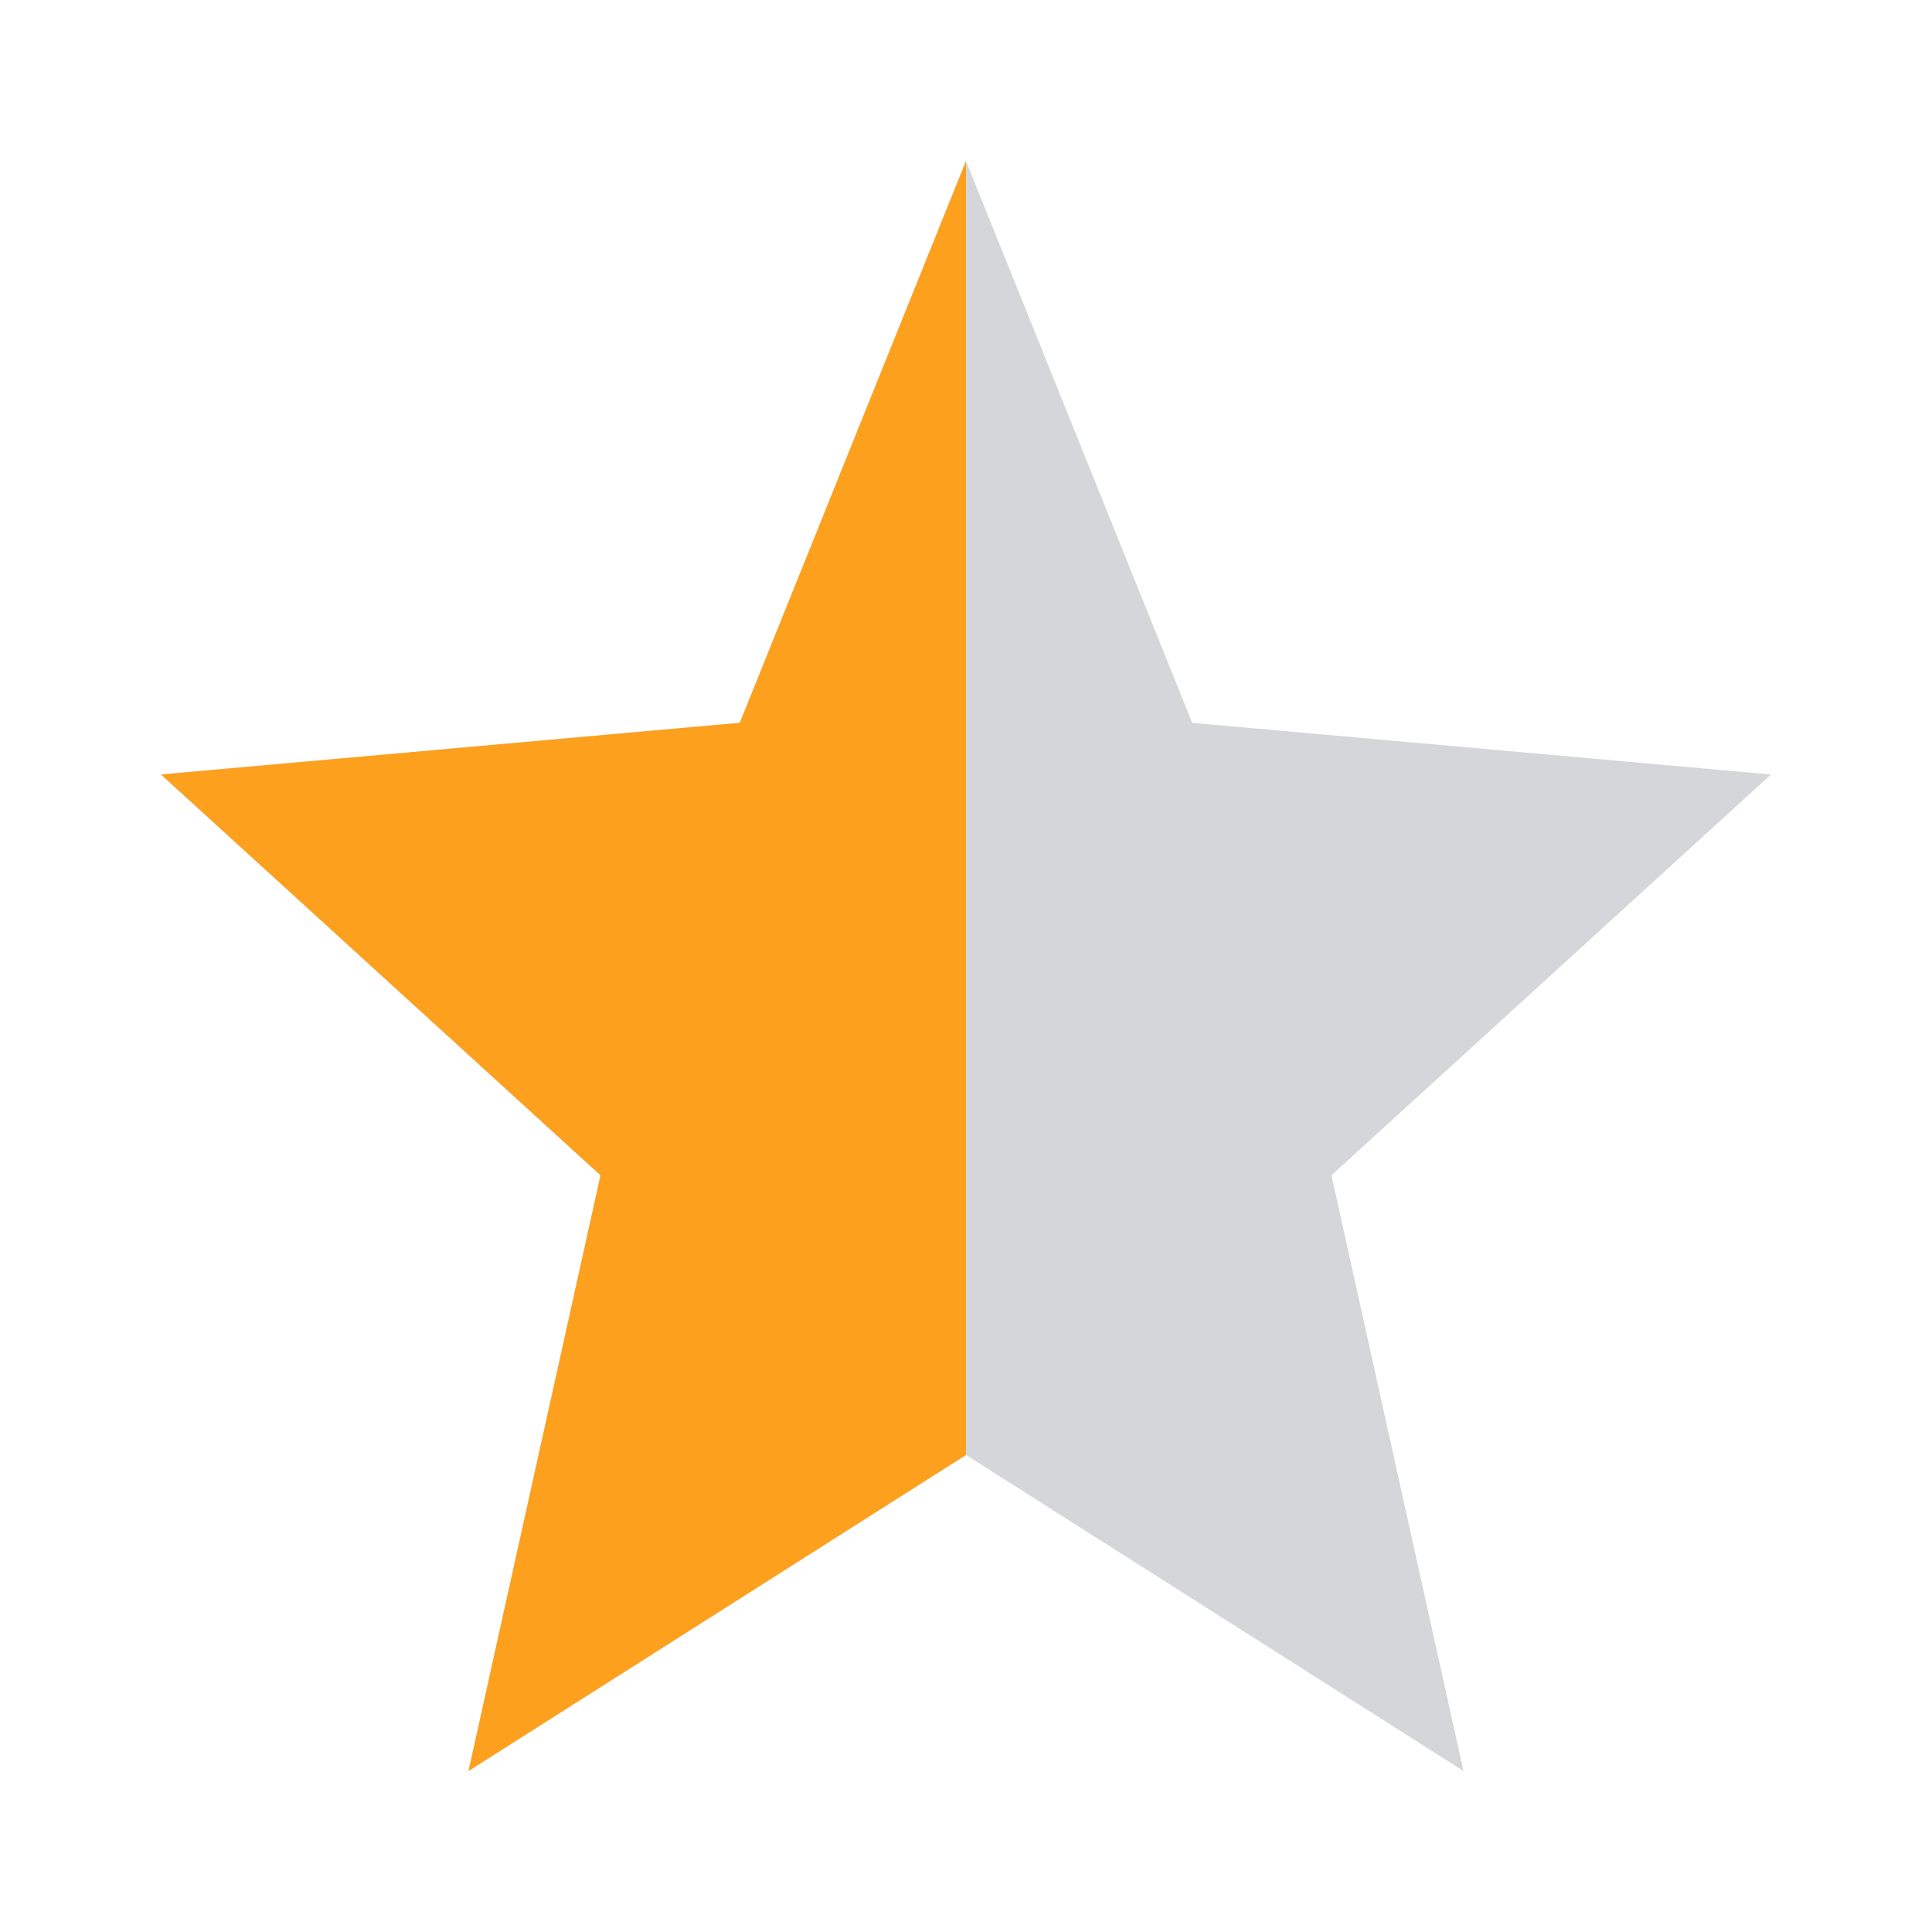
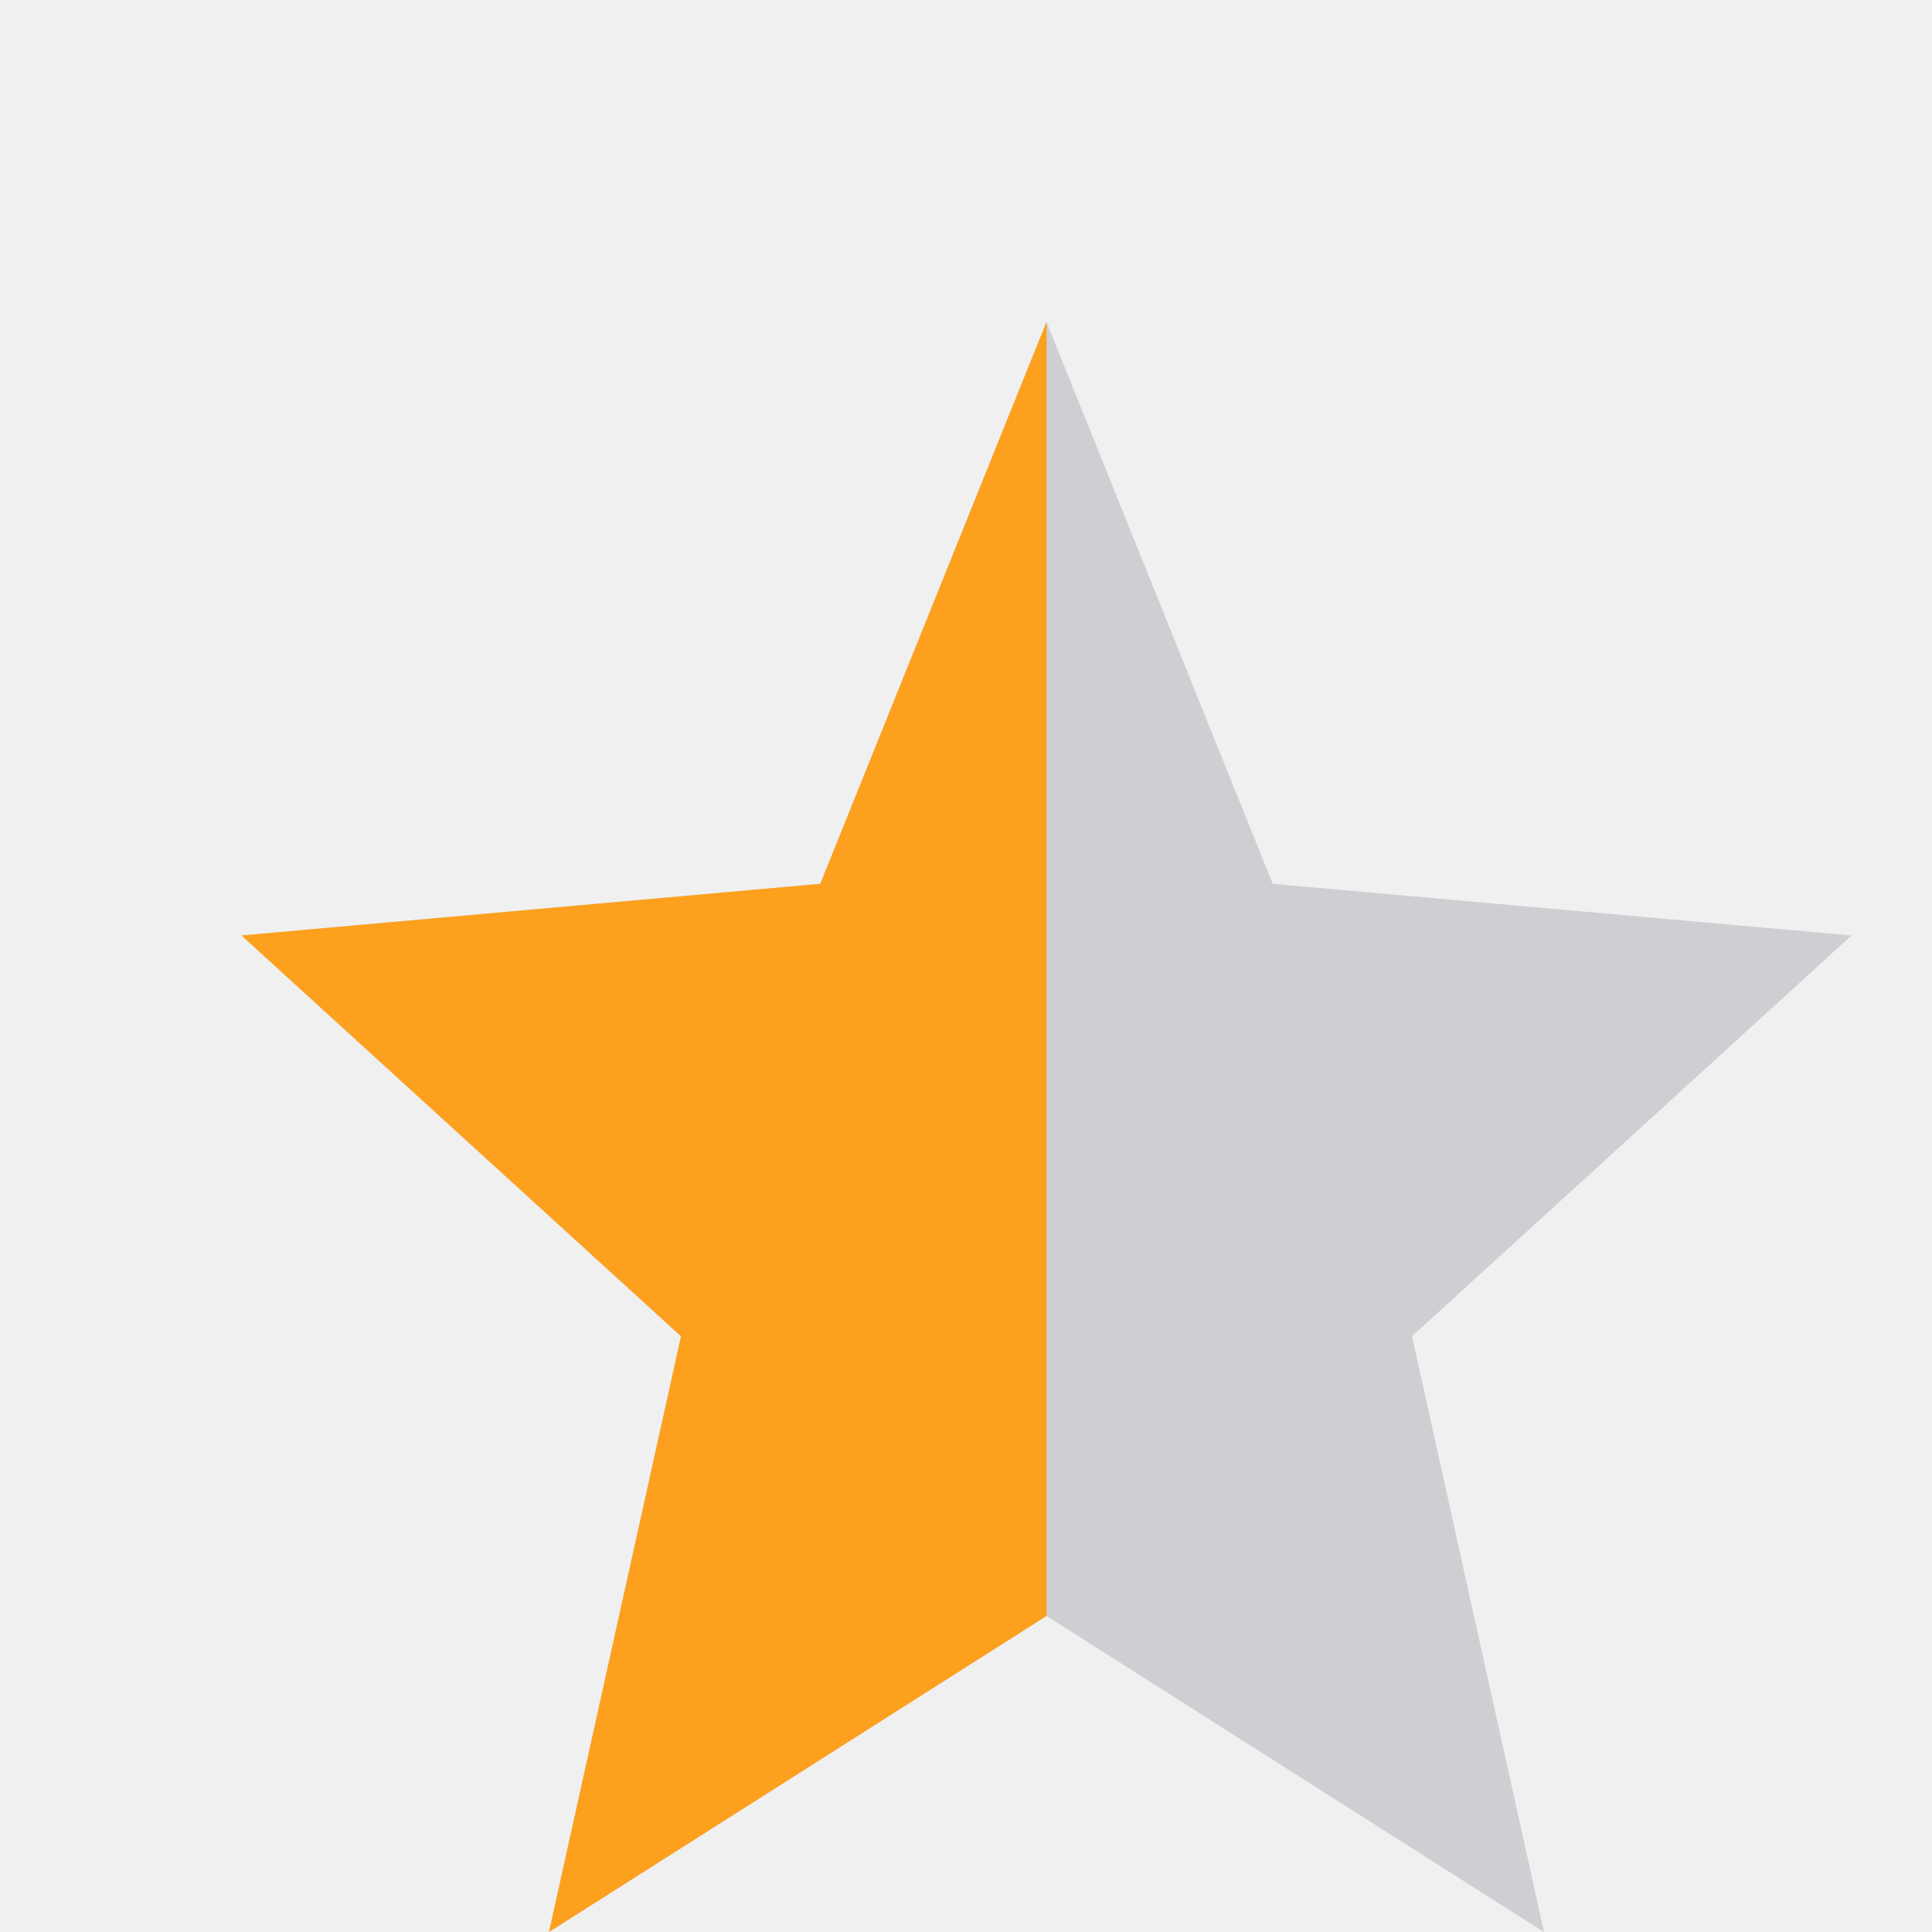
- <svg xmlns="http://www.w3.org/2000/svg" width="12" height="12" viewBox="0 0 24 24" fill="none">
-   <path d="M0 0H24V24H0V0Z" fill="white" />
+ <svg xmlns="http://www.w3.org/2000/svg" width="14" height="14" viewBox="-1 -2 24 24" fill="none">
  <path opacity="0.5" fill-rule="evenodd" clip-rule="evenodd" d="M12 18.074L18.18 22L16.54 14.6L22 9.621L14.81 8.979L12 2L9.19 8.979L2 9.621L7.46 14.6L5.82 22L12 18.074Z" fill="#AAAEB3" />
  <path fill-rule="evenodd" clip-rule="evenodd" d="M12 18.074V2L9.19 8.979L2 9.621L7.46 14.6L5.82 22L12 18.074Z" fill="#FDA01E" />
</svg>
